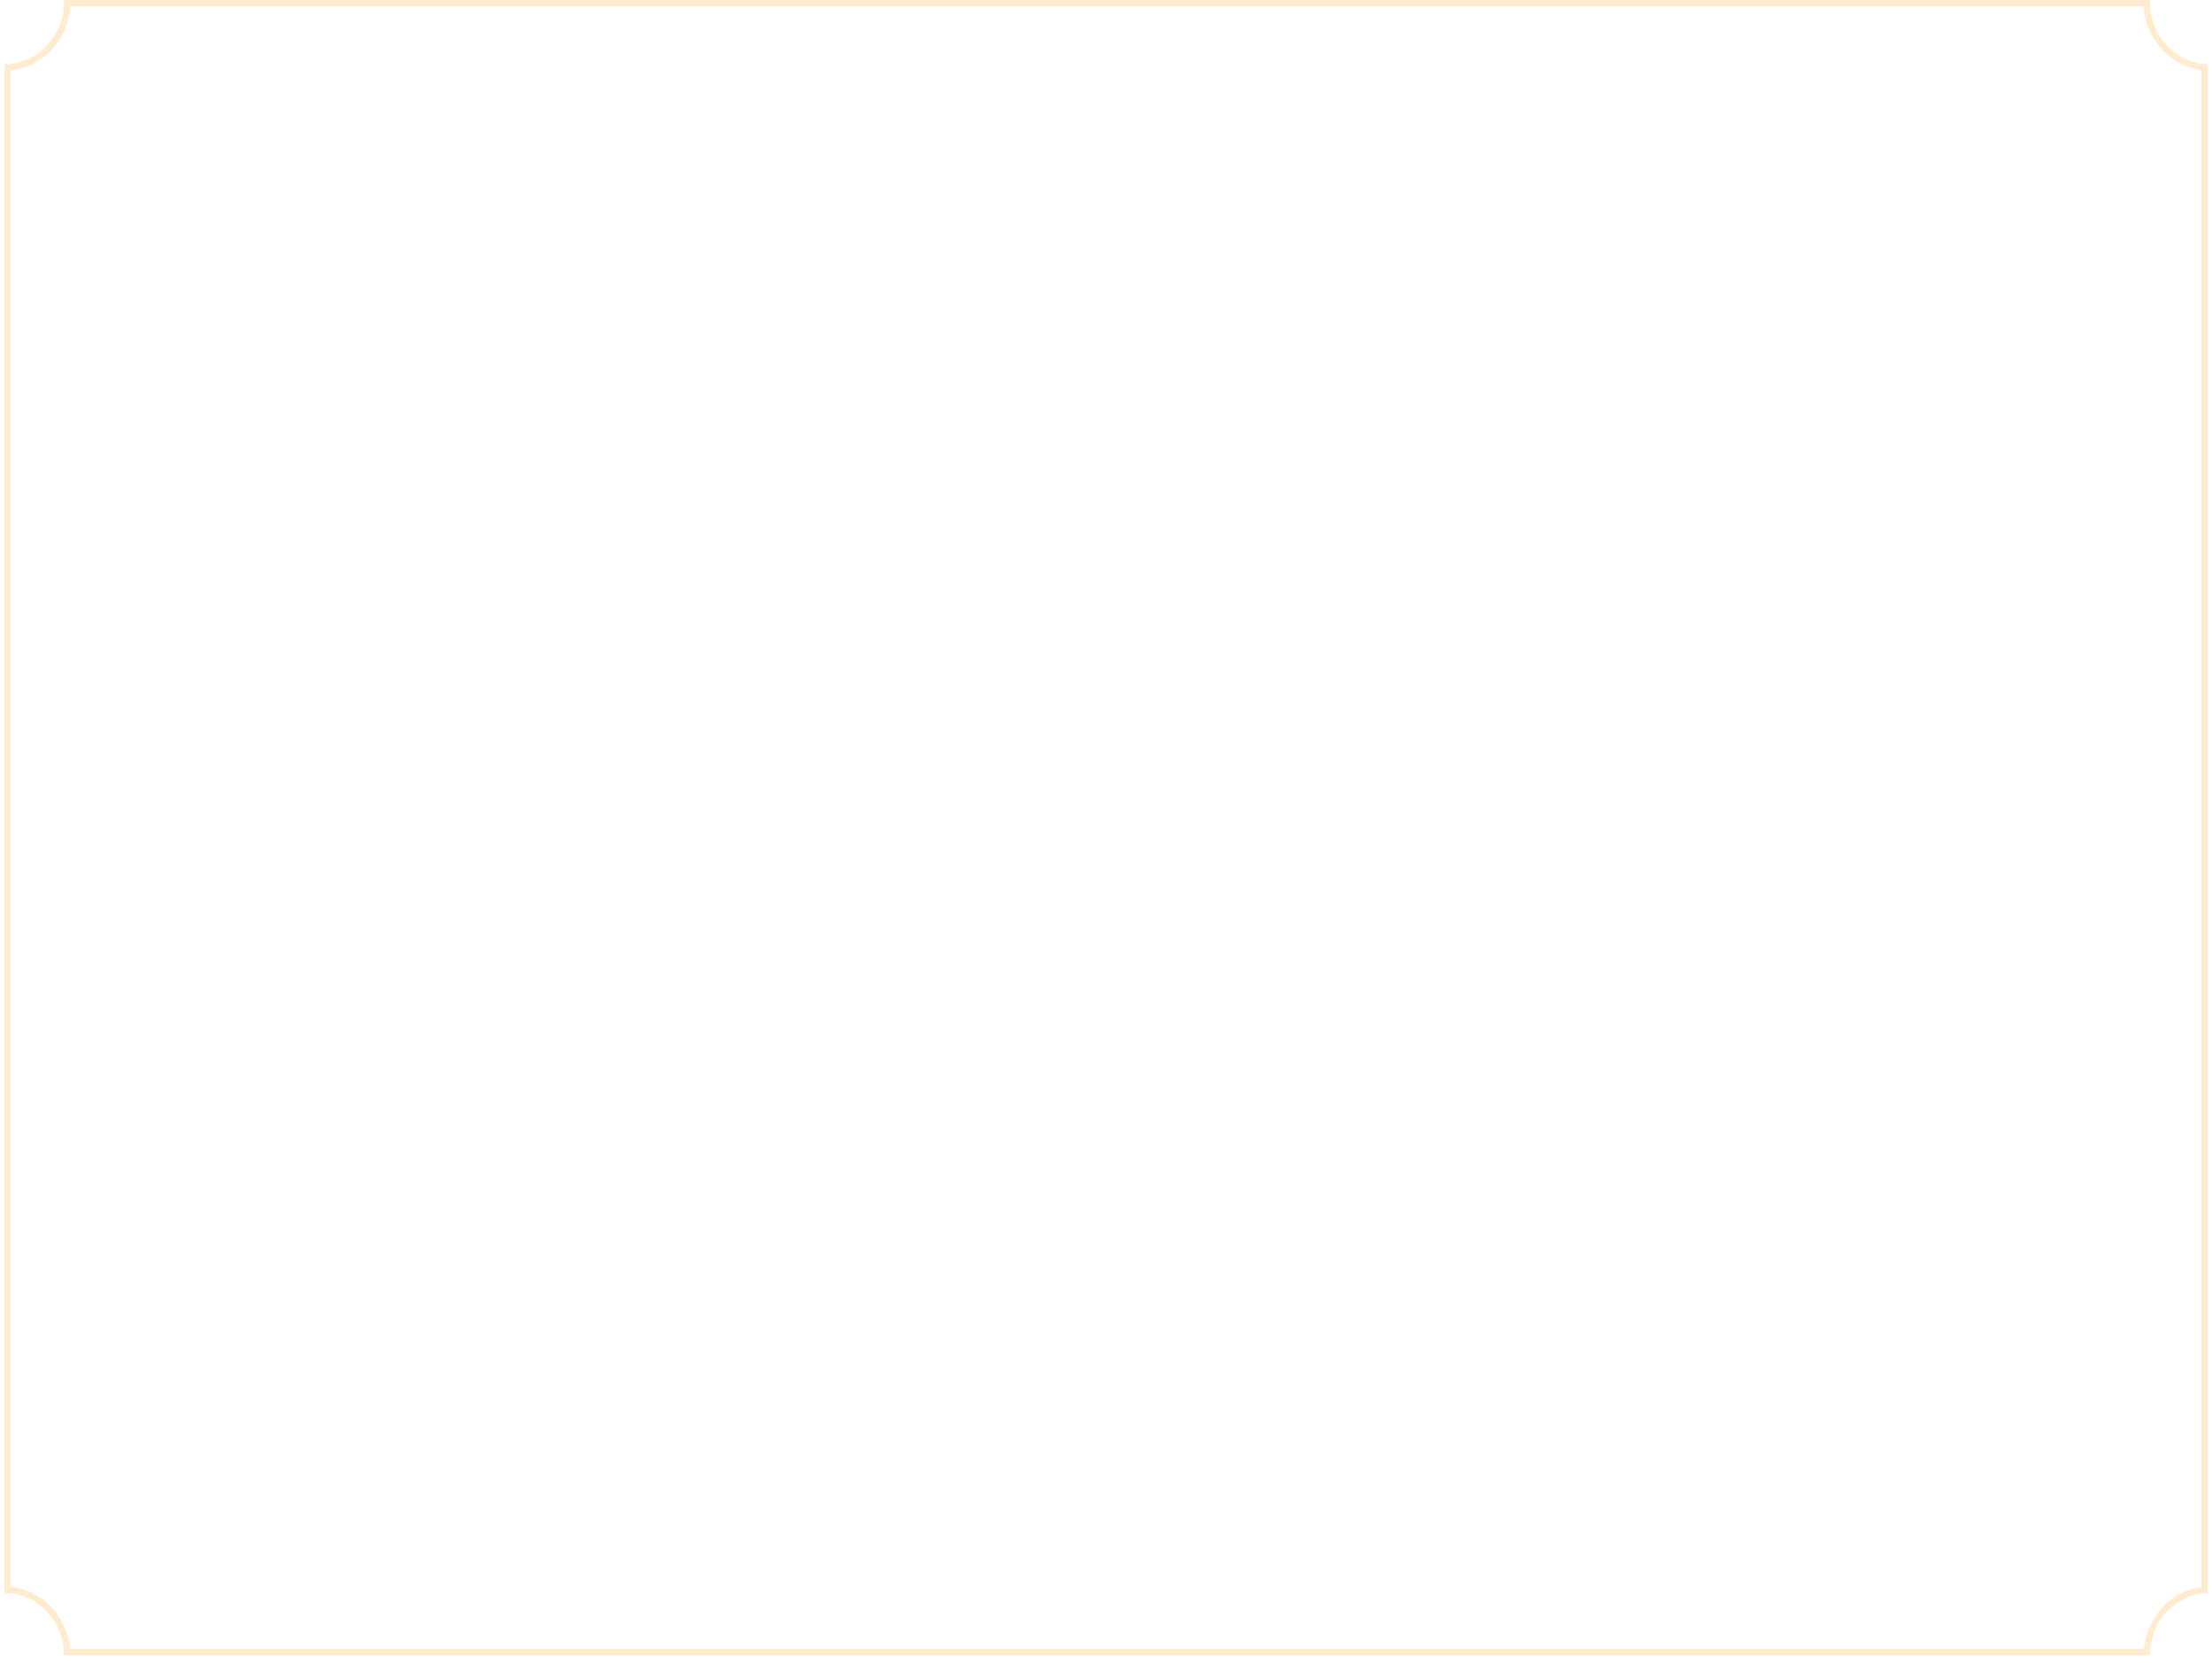
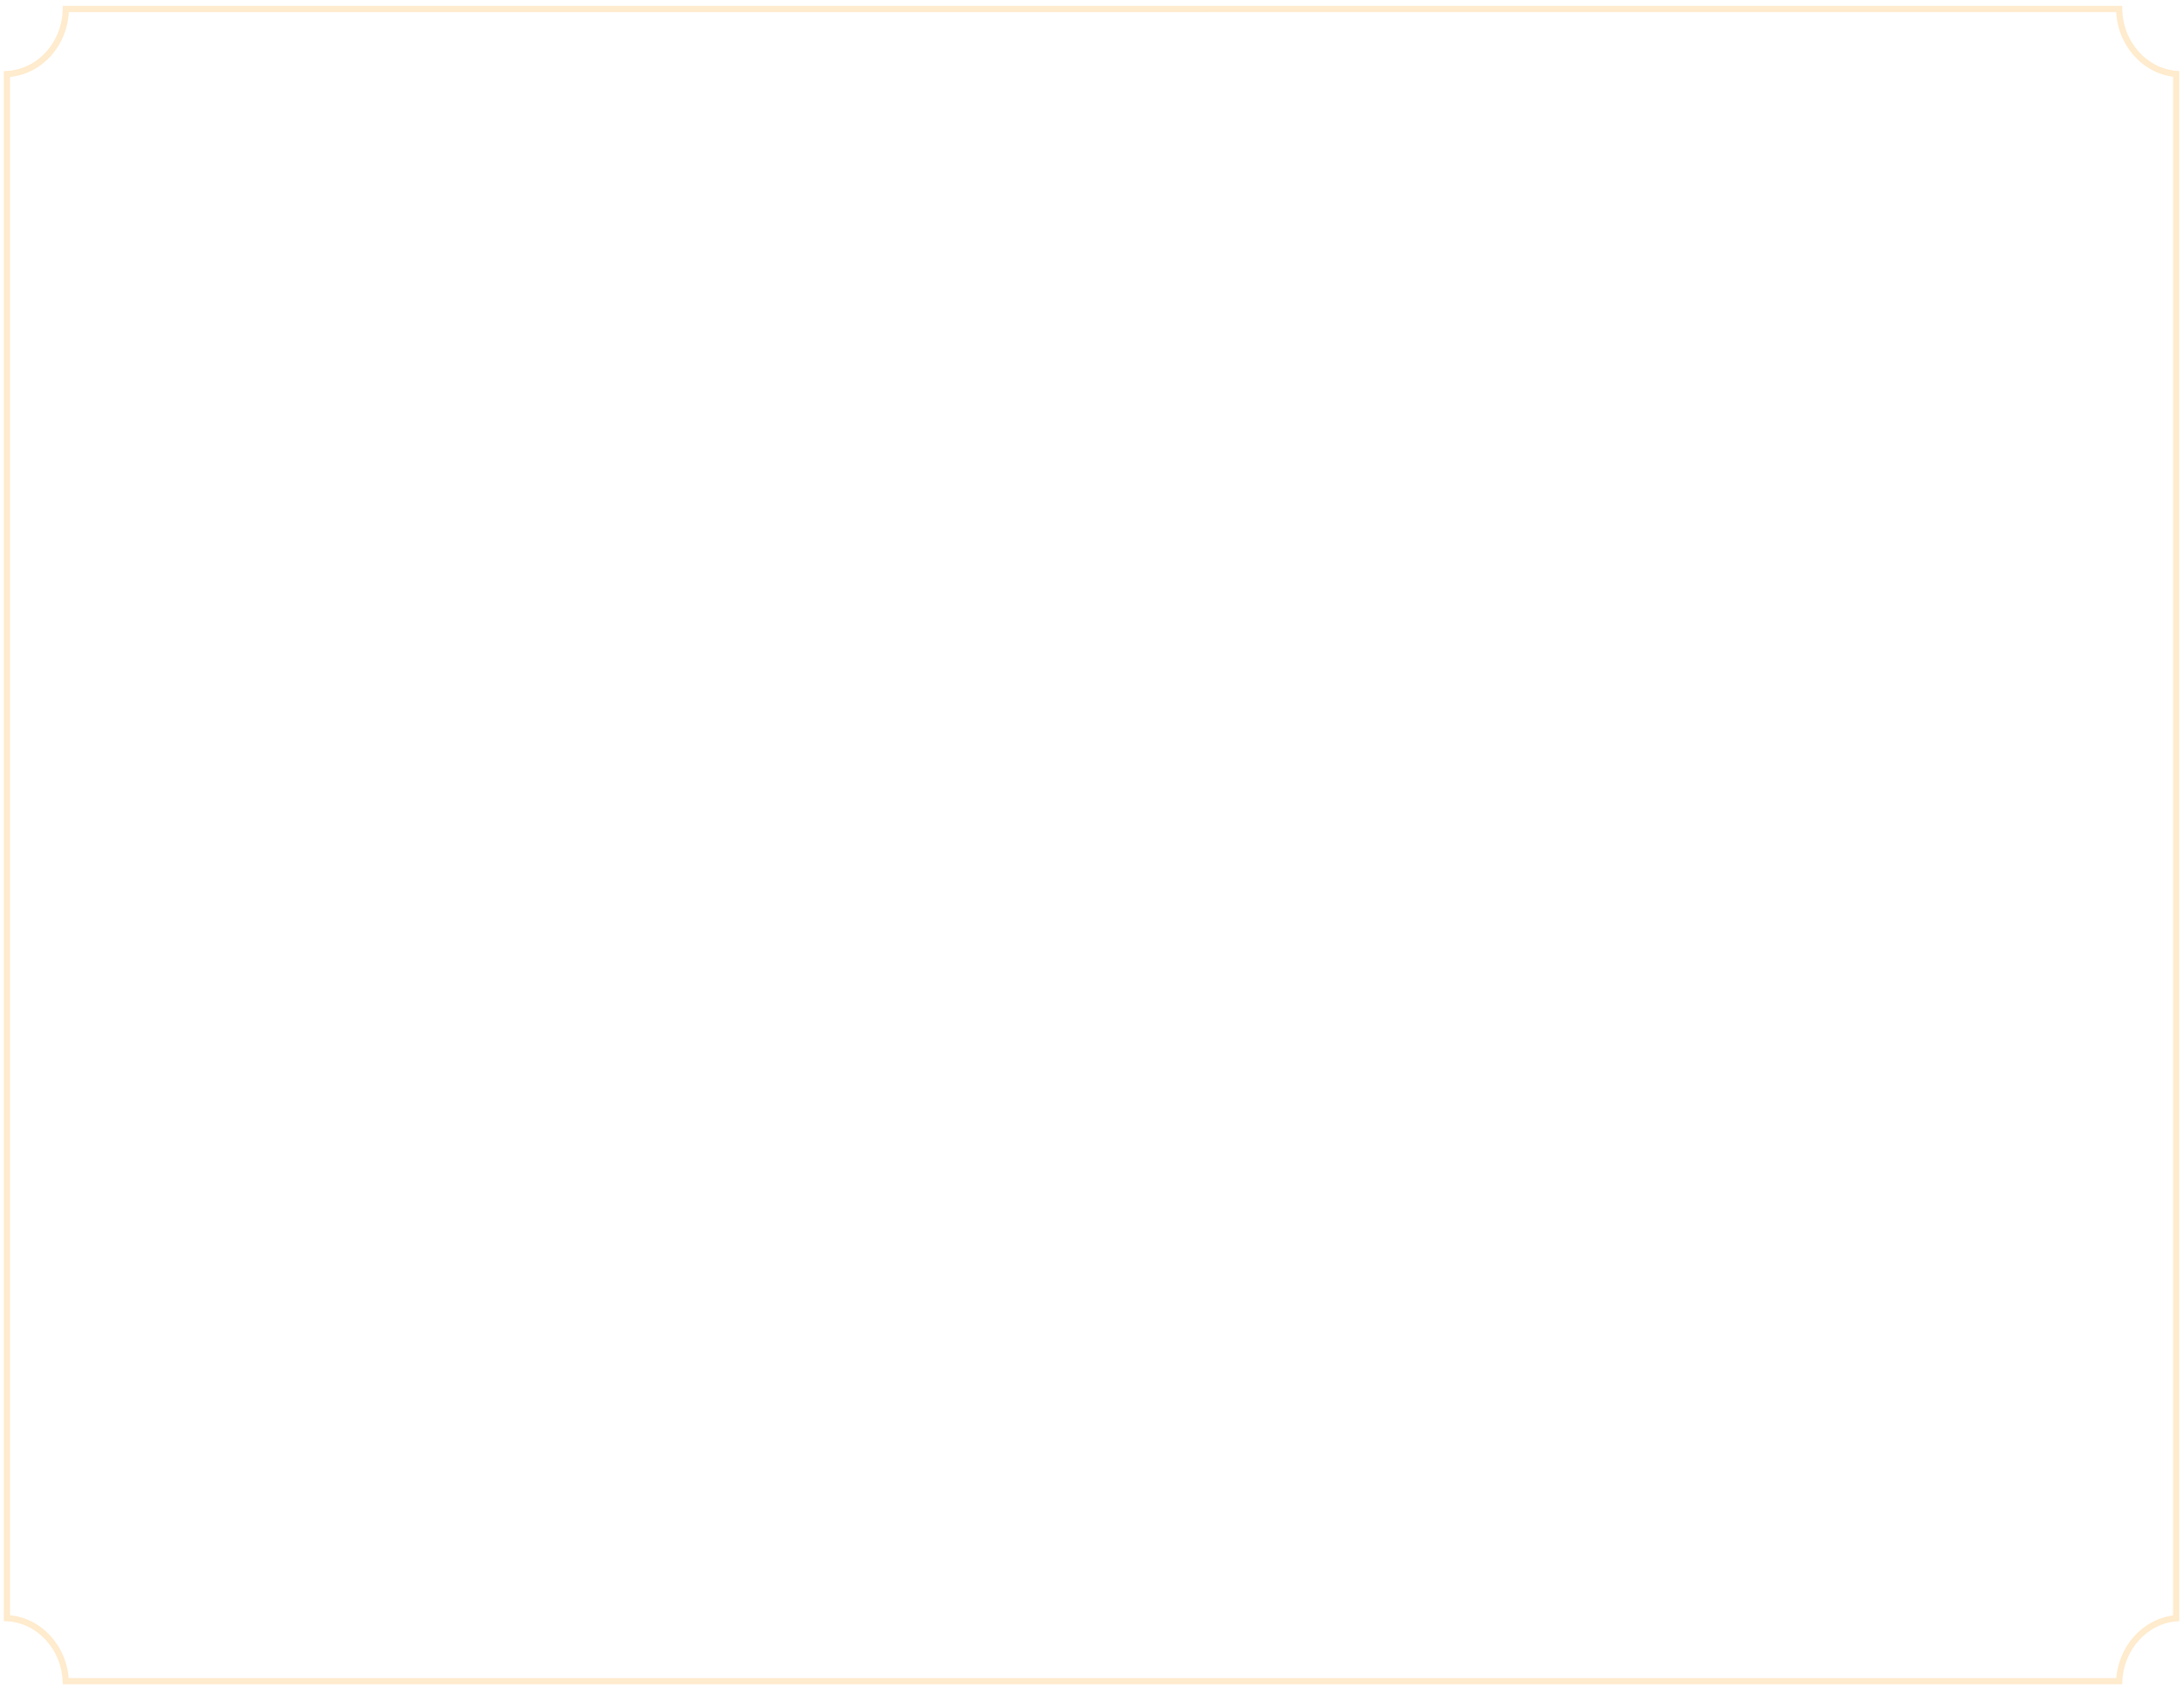
- <svg xmlns="http://www.w3.org/2000/svg" width="286" height="215" viewBox="0 0 286 215" fill="none">
-   <path d="M0.966 8.711C5.23 8.492 8.607 4.856 8.68 0.408L277.569 0.407C277.641 4.769 280.888 8.349 285.035 8.694V205.635C280.971 205.973 277.77 209.419 277.577 213.663L8.672 213.663C8.475 209.334 5.147 205.834 0.966 205.619V8.711Z" stroke="#FFD496" stroke-opacity="0.48" stroke-width="0.814" />
+ <svg xmlns="http://www.w3.org/2000/svg" width="286" height="221" viewBox="0 0 286 221" fill="none">
+   <path d="M0.907 9.7C5.184 9.476 8.554 5.733 8.622 1.176L277.51 1.175C277.577 5.644 280.818 9.329 284.976 9.683V211.887C280.901 212.234 277.707 215.78 277.518 220.128L8.614 220.128C8.422 215.693 5.1 212.091 0.907 211.871V9.7Z" stroke="#FFD496" stroke-opacity="0.48" stroke-width="0.814" />
</svg>
